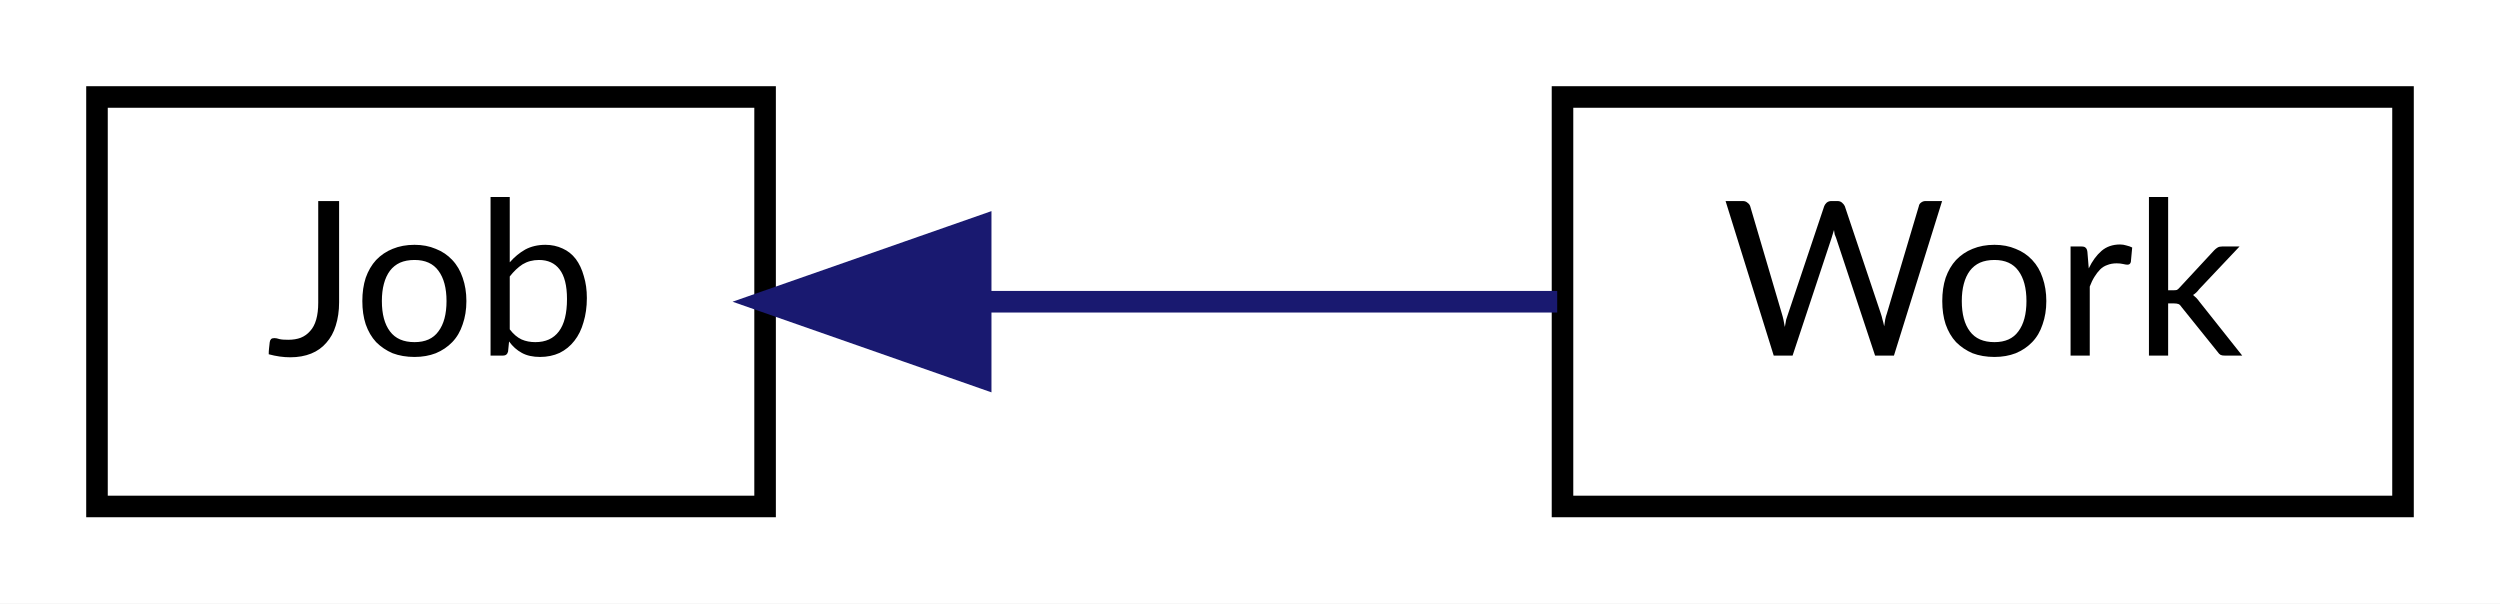
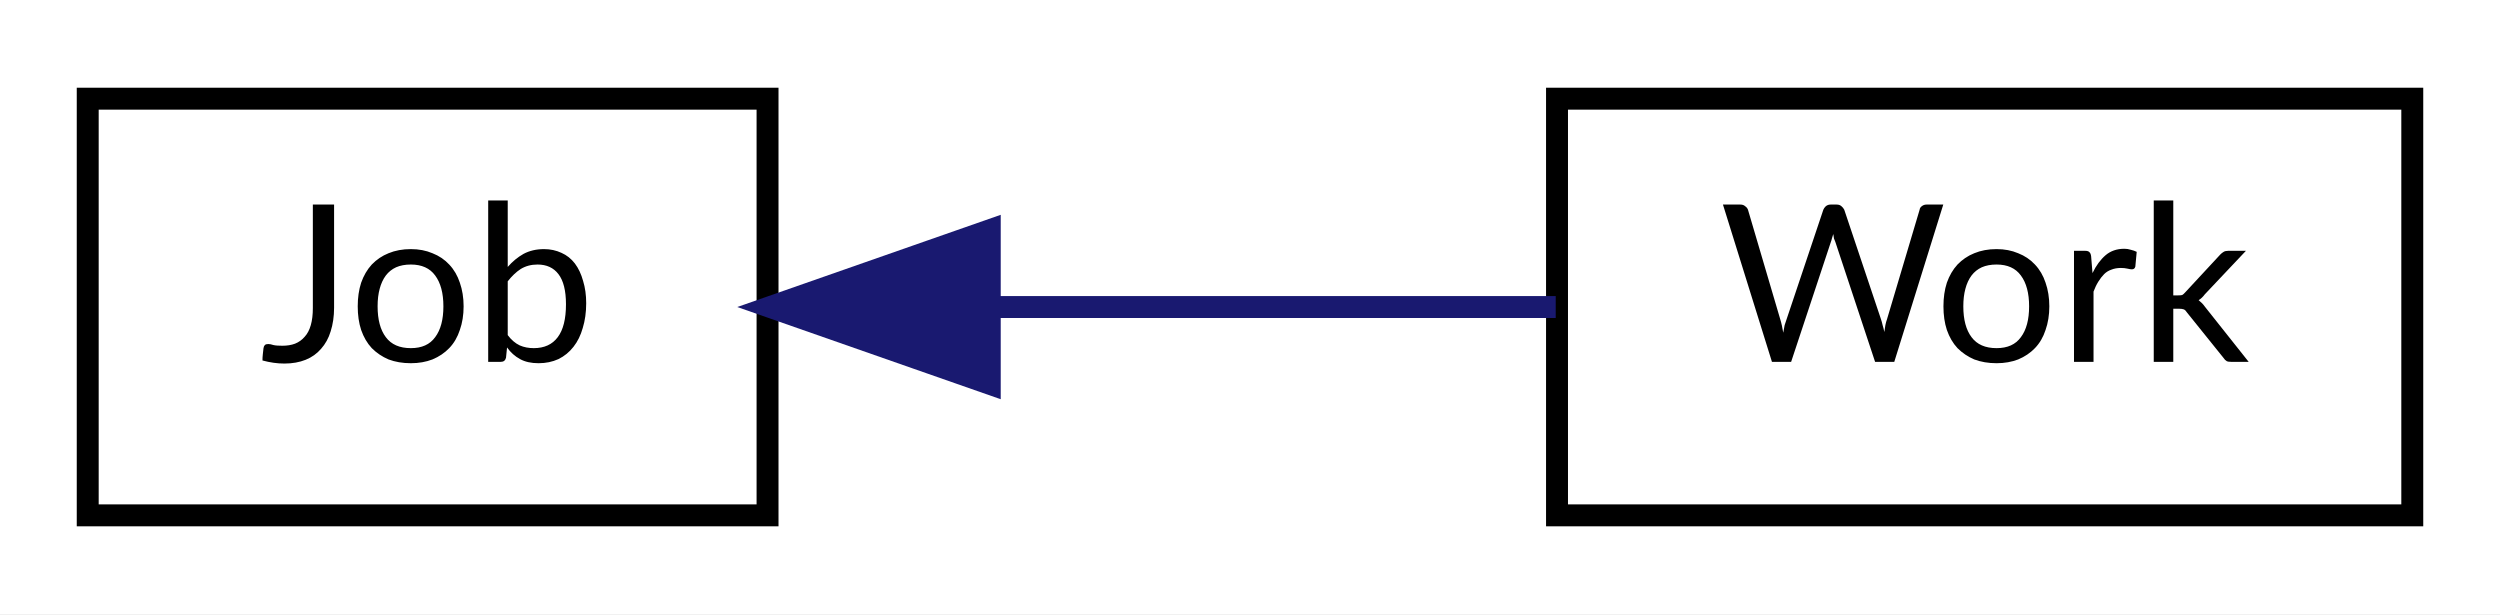
- <svg xmlns="http://www.w3.org/2000/svg" xmlns:xlink="http://www.w3.org/1999/xlink" width="116pt" height="28pt" viewBox="0.00 0.00 116.00 28.00">
+ <svg xmlns="http://www.w3.org/2000/svg" xmlns:xlink="http://www.w3.org/1999/xlink" width="114pt" height="28pt" viewBox="0.00 0.00 114.00 28.00">
  <g id="graph0" class="graph" transform="scale(1 1) rotate(0) translate(4 24)">
-     <polygon fill="white" stroke="none" points="-4,4 -4,-24 112,-24 112,4 -4,4" />
+     <polygon fill="white" stroke="none" points="-4,4 -4,-24 110,-24 110,4 -4,4" />
    <g id="node1" class="node">
      <g id="a_node1">
        <a xlink:href="classjngl_1_1Job.html" target="_top" xlink:title="Job">
-           <polygon fill="white" stroke="black" points="0.5,-0.5 0.5,-19.5 31.5,-19.5 31.5,-0.5 0.5,-0.5" />
-           <text text-anchor="middle" x="16" y="-7.5" font-family="Lato" font-size="10.00">Job</text>
+           <polygon fill="white" stroke="black" points="0,-0.5 0,-19.5 31,-19.5 31,-0.5 0,-0.5" />
+           <text text-anchor="middle" x="15.5" y="-7.5" font-family="Lato" font-size="10.00">Job</text>
        </a>
      </g>
    </g>
    <g id="node2" class="node">
      <g id="a_node2">
        <a xlink:href="classjngl_1_1Work.html" target="_top" xlink:title="Work">
-           <polygon fill="white" stroke="black" points="68.5,-0.5 68.5,-19.5 107.5,-19.5 107.5,-0.5 68.5,-0.5" />
-           <text text-anchor="middle" x="88" y="-7.5" font-family="Lato" font-size="10.00">Work</text>
+           <polygon fill="white" stroke="black" points="67,-0.5 67,-19.5 106,-19.5 106,-0.5 67,-0.5" />
+           <text text-anchor="middle" x="86.5" y="-7.5" font-family="Lato" font-size="10.00">Work</text>
        </a>
      </g>
    </g>
    <g id="edge1" class="edge">
-       <path fill="none" stroke="midnightblue" d="M41.554,-10C50.322,-10 60.053,-10 68.254,-10" />
-       <polygon fill="midnightblue" stroke="midnightblue" points="41.504,-6.5 31.504,-10 41.504,-13.5 41.504,-6.5" />
+       <path fill="none" stroke="midnightblue" d="M41.237,-10C49.711,-10 59.041,-10 66.941,-10" />
+       <polygon fill="midnightblue" stroke="midnightblue" points="41.133,-6.5 31.133,-10 41.133,-13.5 41.133,-6.5" />
    </g>
  </g>
</svg>
